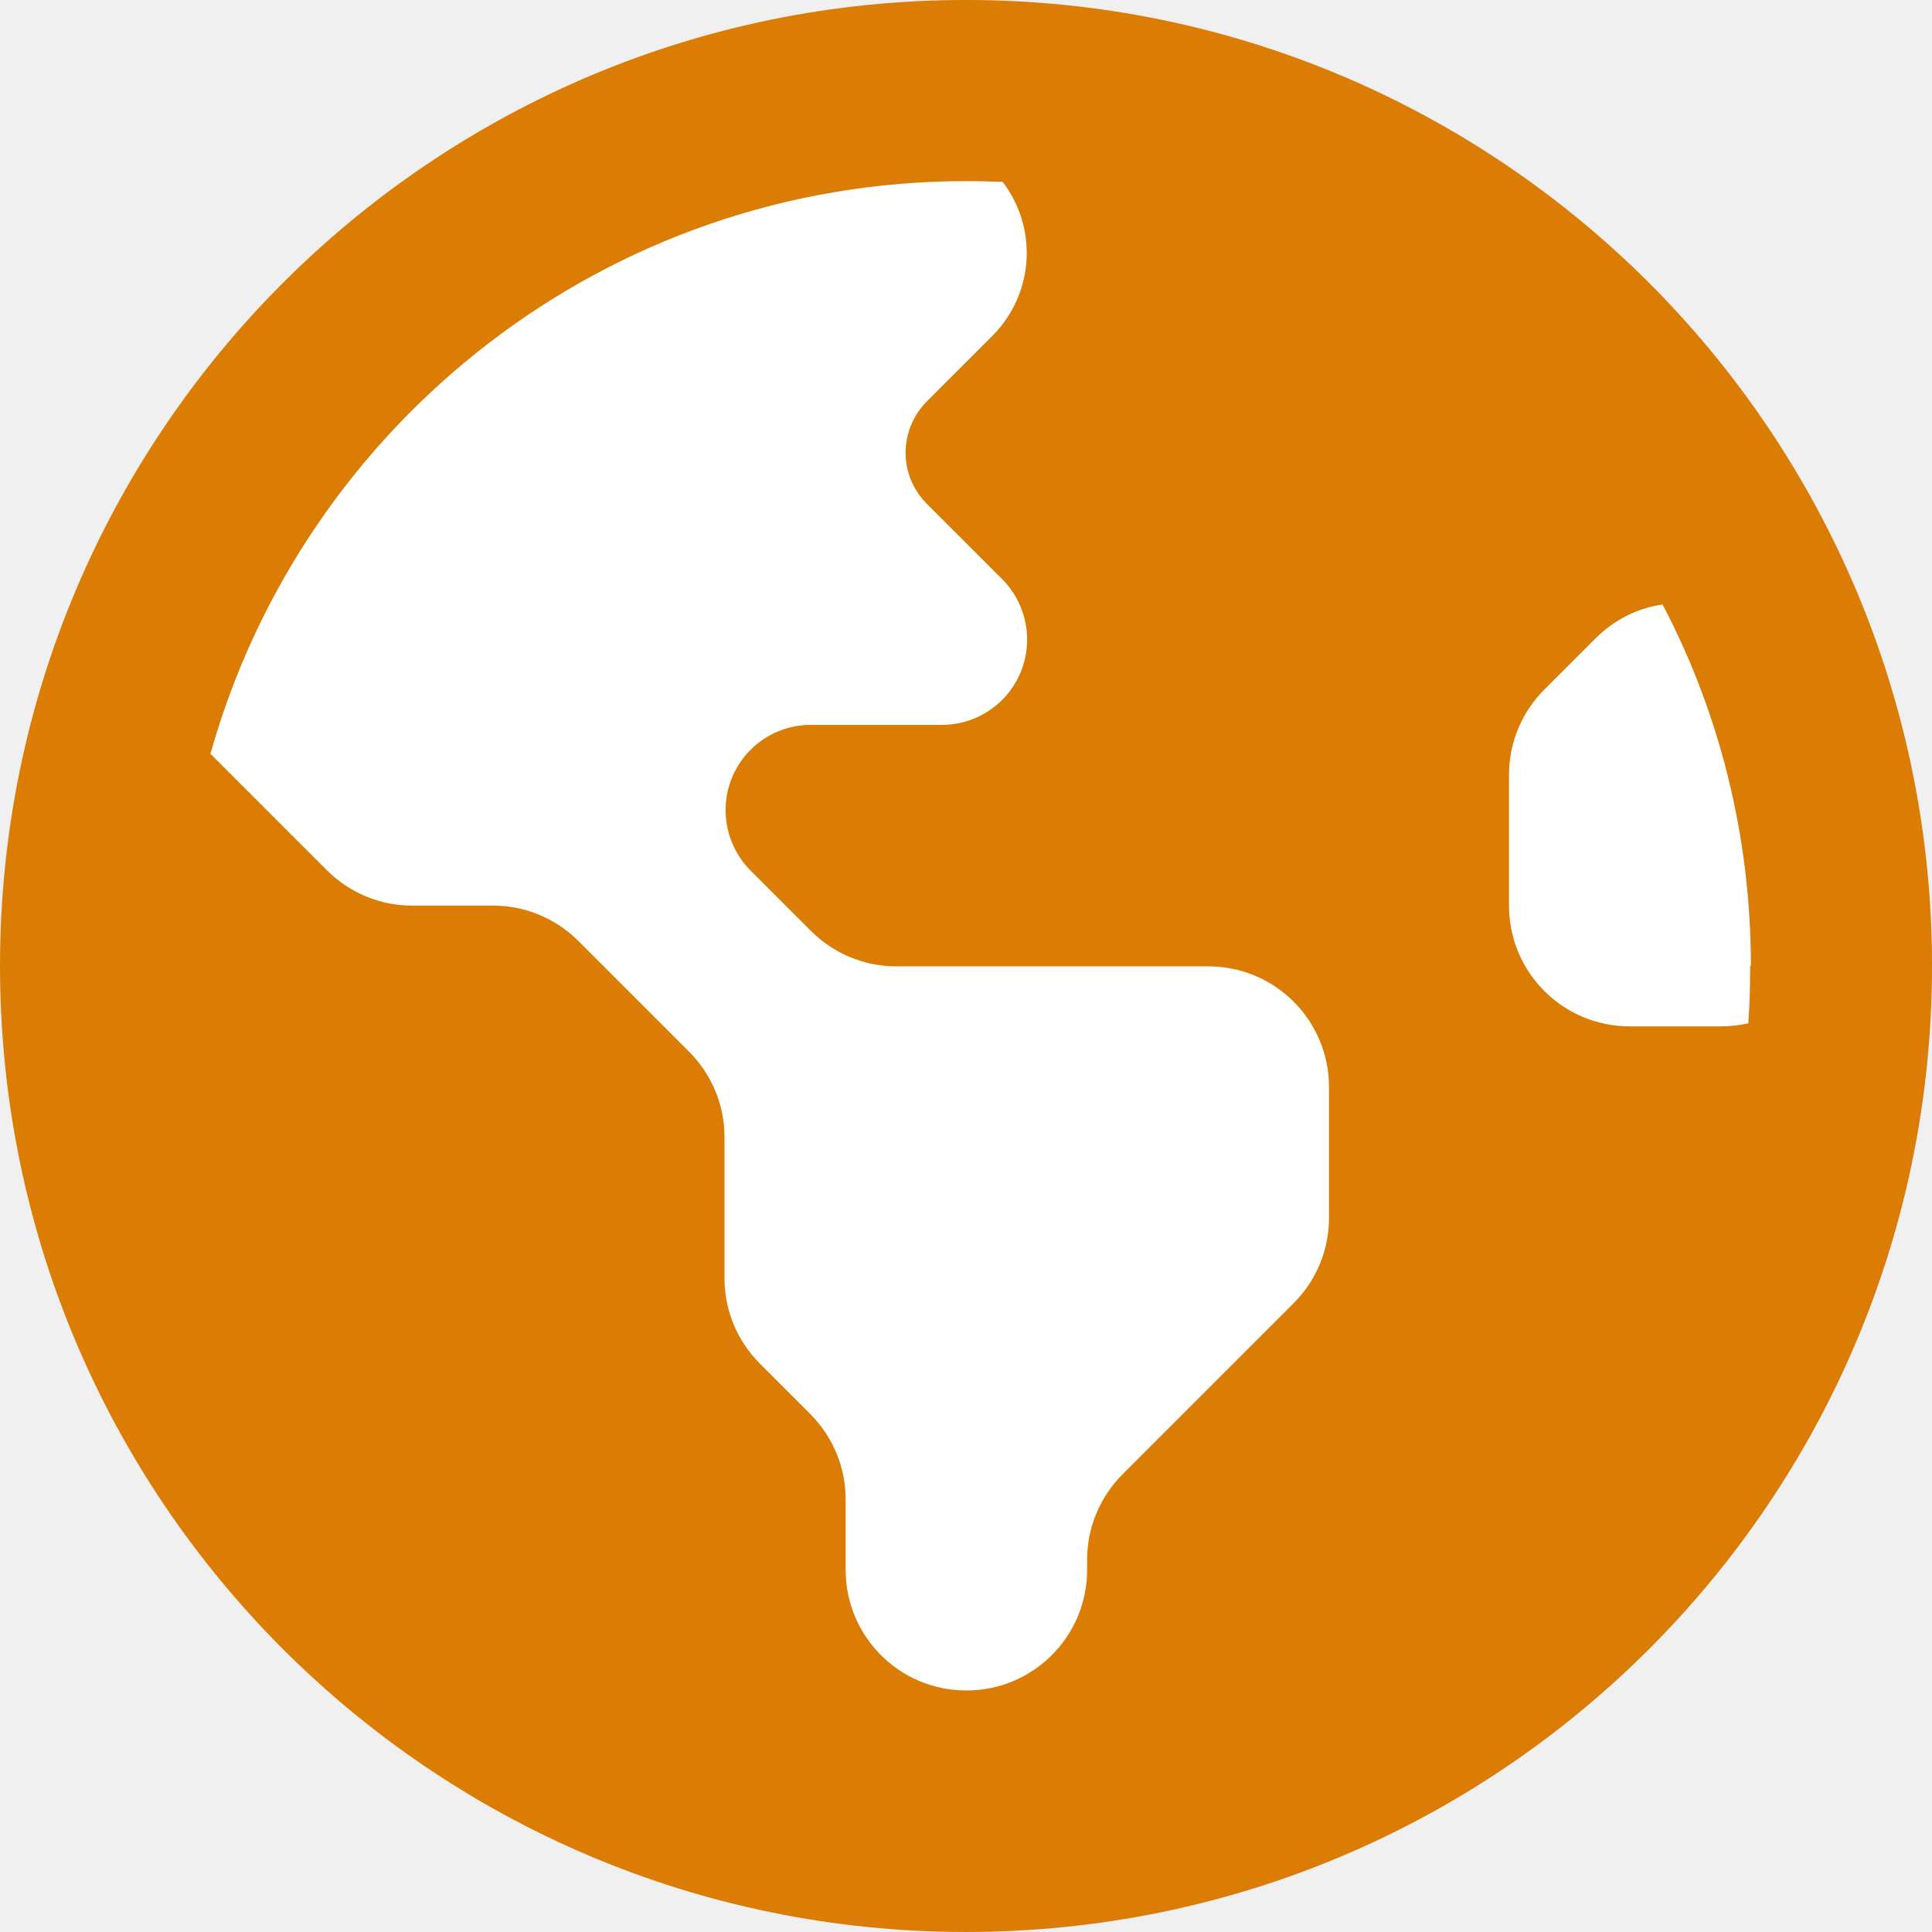
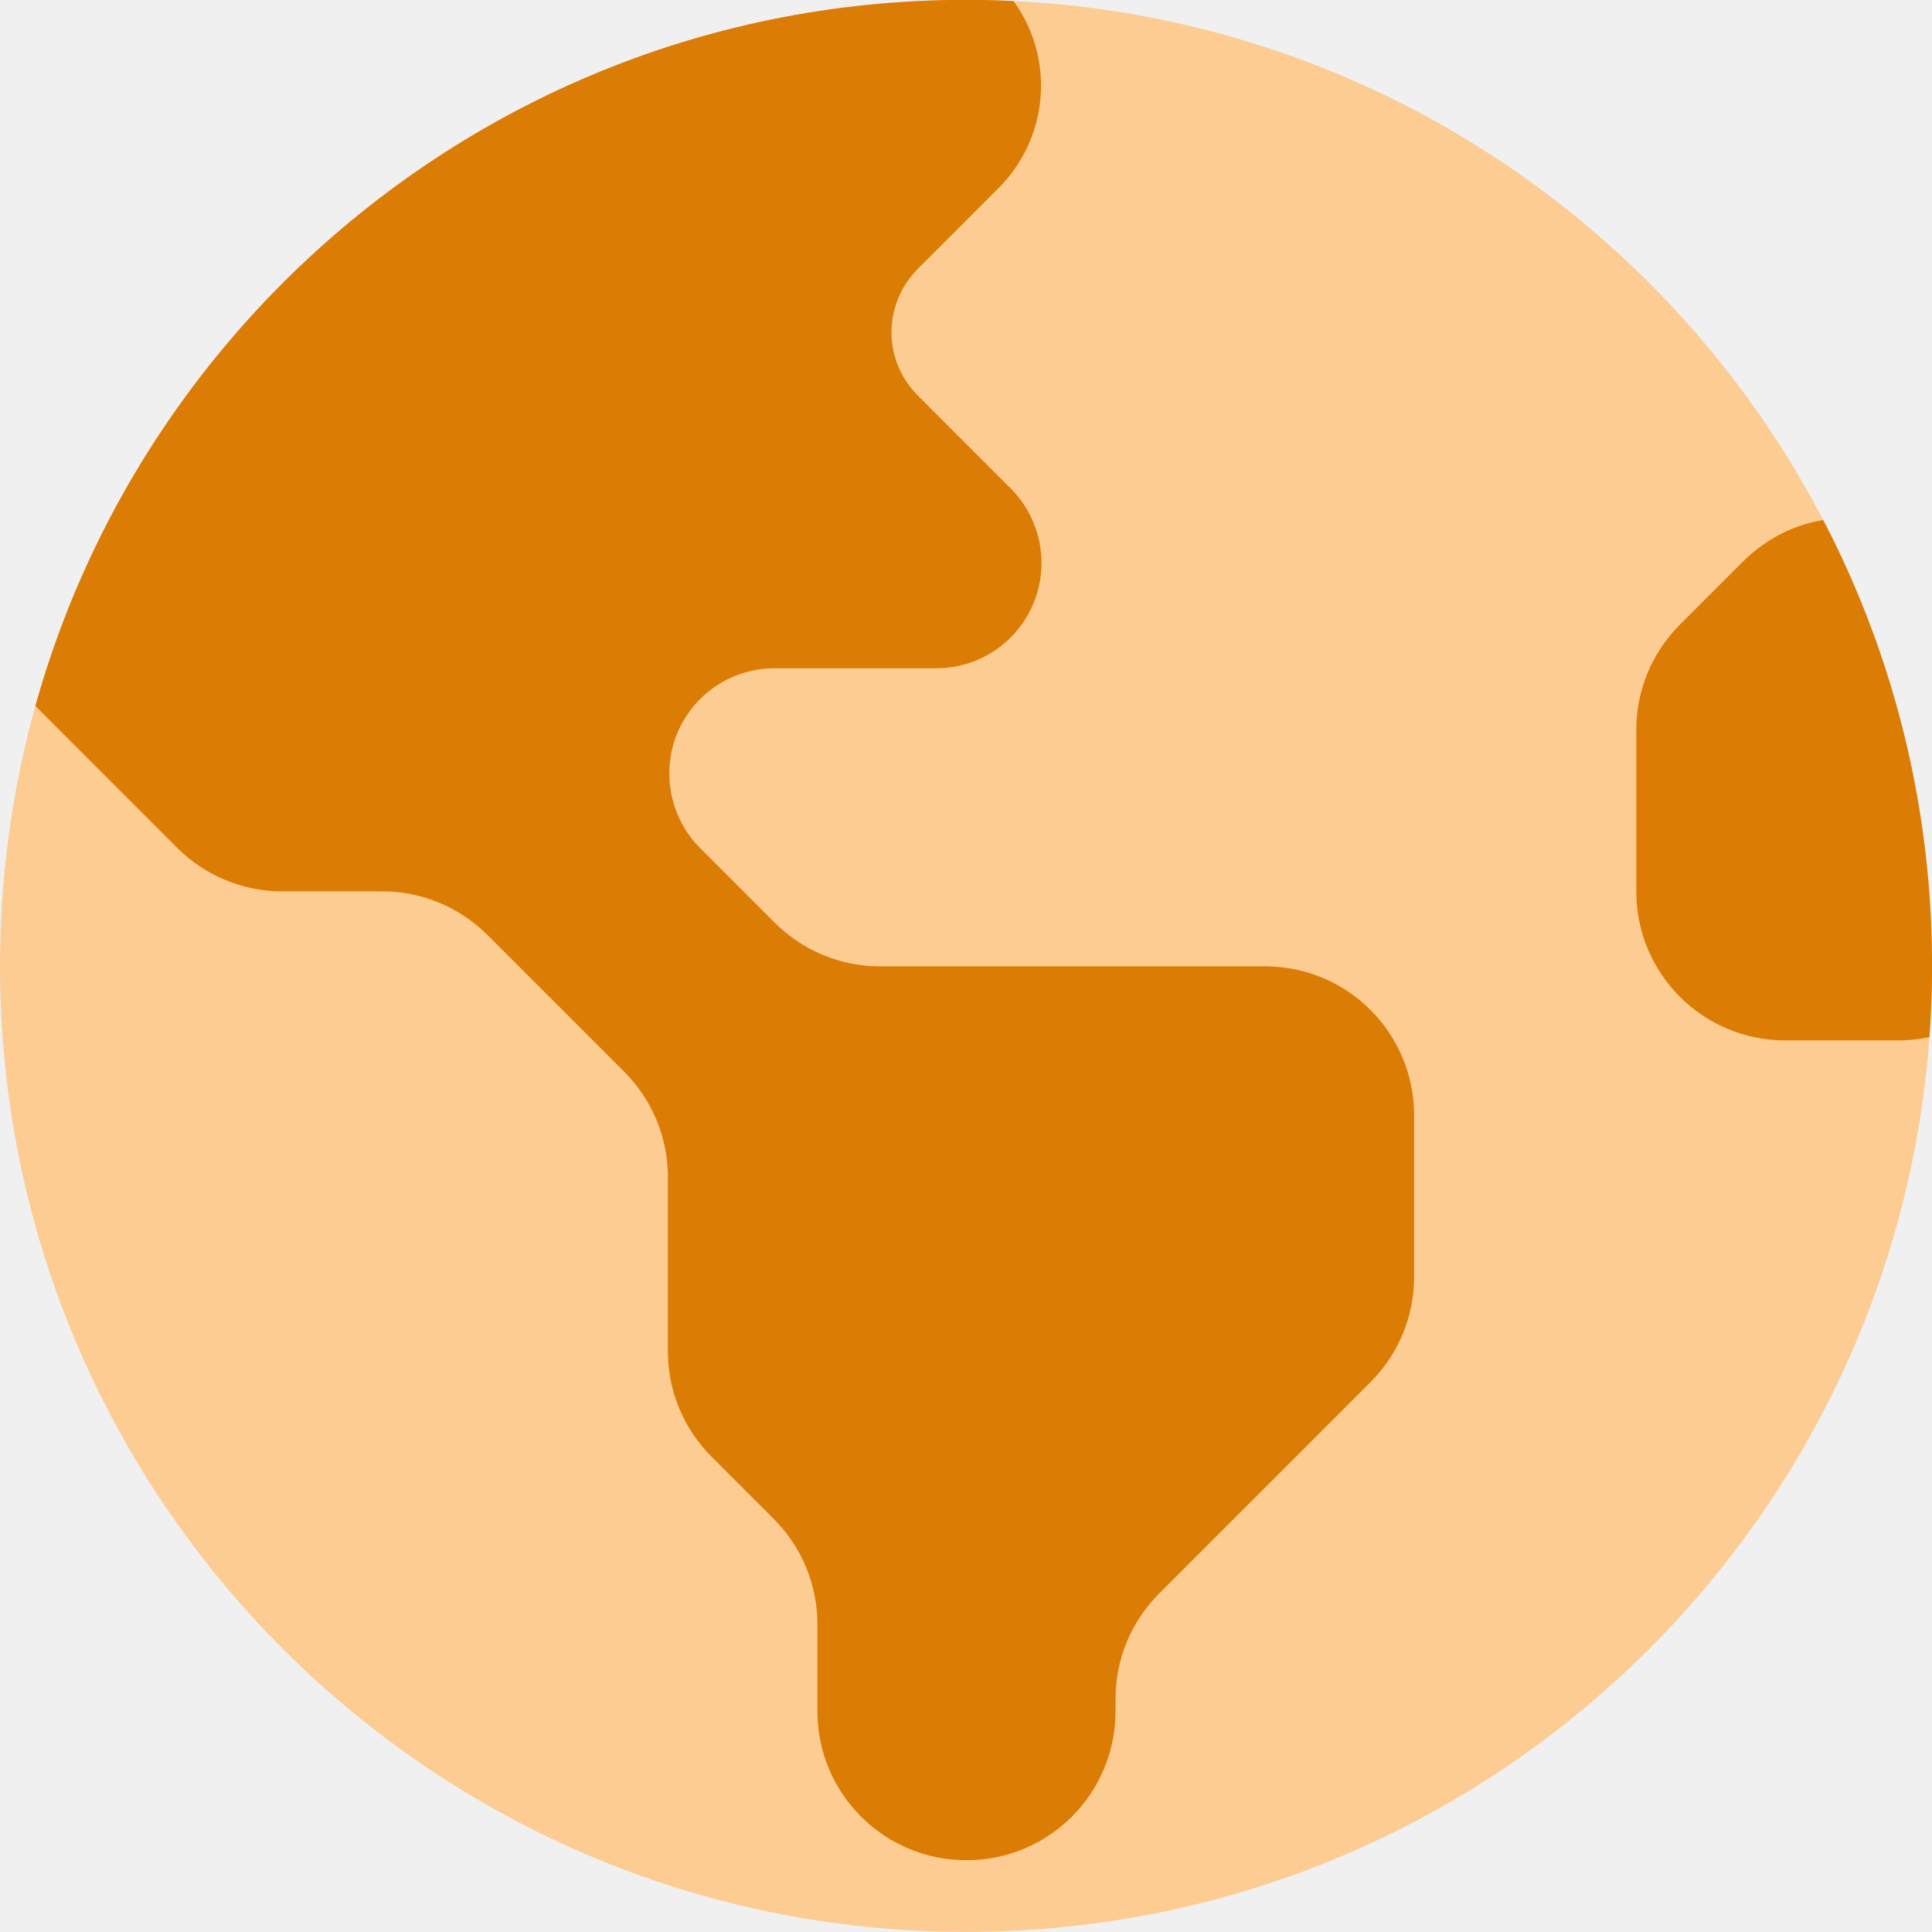
- <svg xmlns="http://www.w3.org/2000/svg" version="1.1" width="640" height="640">
-   <svg fill="#db7c04" version="1.1" viewBox="0 0 640 640">
-     <circle cx="320" cy="320" r="310" fill="#fff" stroke-width="87.589" />
-     <path d="m69.625 249.62 38.625 38.625c7.5 7.5 17.625 11.75 28.25 11.75h26.875c10.625 0 20.75 4.25 28.25 11.75l36.625 36.625c7.5 7.5 11.75 17.625 11.75 28.25v46.875c0 10.625 4.25 20.75 11.75 28.25l16.625 16.625c7.5 7.5 11.75 17.625 11.75 28.25v23.375c0 22.125 17.875 40 40 40s40-17.875 40-40v-3.375c0-10.625 4.25-20.75 11.75-28.25l56.625-56.625c7.5-7.5 11.75-17.625 11.75-28.25v-43.375c0-22.125-17.875-40-40-40h-103.38c-10.625 0-20.75-4.25-28.25-11.75l-20-20c-5.25-5.25-8.25-12.5-8.25-20 0-15.625 12.625-28.25 28.25-28.25h43.375c15.625 0 28.25-12.625 28.25-28.25 0-7.5-3-14.75-8.25-20l-24.625-24.625c-4.875-4.75-7.375-10.875-7.375-17.25s2.5-12.5 7.125-17.125l21.625-21.625c7.25-7.25 11.375-17.125 11.375-27.375 0-9-3-17.125-8-23.625-4-0.125-8-0.25-12-0.25-119.25 0-219.62 80.25-250.38 189.62zm510.38 70.375c0-43.25-10.5-84-29.25-119.75-8 1.125-15.875 4.875-22.375 11.375l-16.75 16.75c-7.5 7.5-11.75 17.625-11.75 28.25v43.375c0 22.125 17.875 40 40 40h30.125c3.125 0 6.25-0.375 9.125-1 0.5-6.25 0.625-12.625 0.625-19zm-580 0c0-176.75 143.25-320 320-320s320 143.25 320 320-143.25 320-320 320-320-143.25-320-320z" stroke-width="1.25" />
-   </svg>
-   <style>@media (prefers-color-scheme: light) { :root { filter: none; } }
- @media (prefers-color-scheme: dark) { :root { filter: none; } }
- </style>
+ <svg xmlns="http://www.w3.org/2000/svg" version="1.1" viewBox="0 0 640 640" xml:space="preserve">
+   <defs>
+     <clipPath id="b">
+       <circle cx="319.95" cy="319.95" r="256.95" fill-opacity=".362" style="font-variation-settings:'wght' 590" />
+     </clipPath>
+     <clipPath id="a">
+       <circle cx="319.95" cy="319.95" r="256.95" fill-opacity=".362" style="font-variation-settings:'wght' 590" />
+     </clipPath>
+   </defs>
+   <g transform="translate(-2e-7 1e3)">
+     <path transform="matrix(1.2454 0 0 1.2454 -78.459 -1078.5)" d="m630 320c8.199 206.98-224.33 369.8-416.03 291.3-197.2-63.095-271.11-337.26-131.45-490.57 111.24-142.37 344.86-146.36 463.45-12.945 53.619 56.707 84.287 134.16 84.02 212.21z" clip-path="url(#a)" fill="#fccc92" />
+     <path transform="matrix(1.2454 0 0 1.2454 -78.459 -1078.5)" d="m320.07 62.247c-118.2 0-217.68 79.541-248.16 187.95h-0.124l38.284 38.284c7.434 7.434 17.469 11.646 28 11.646h26.638c10.531 0 20.567 4.212 28 11.646l36.301 36.301c7.434 7.434 11.646 17.469 11.646 28v46.461c0 10.531 4.212 20.567 11.646 28l16.478 16.478c7.434 7.434 11.646 17.469 11.646 28v23.168c0 21.93 17.717 39.647 39.647 39.647 21.93 0 39.647-17.717 39.647-39.647v-3.345c0-10.531 4.213-20.567 11.646-28l56.125-56.125c7.434-7.434 11.646-17.469 11.646-28v-42.992c0-21.93-17.717-39.647-39.647-39.647h-102.46c-10.531 0-20.567-4.213-28-11.646l-19.823-19.823c-5.204-5.204-8.177-12.39-8.177-19.823 0-15.487 12.513-28 28-28h42.992c15.487 0 28-12.513 28-28 0-7.434-2.974-14.62-8.177-19.823l-24.407-24.407c-4.832-4.708-7.31-10.779-7.31-17.098s2.478-12.39 7.062-16.974l21.434-21.434c7.186-7.186 11.274-16.974 11.274-27.133 0-8.921-2.974-16.974-7.929-23.416-3.965-0.124-7.929-0.248-11.894-0.248zm228.59 139.01c-7.929 1.115-15.735 4.832-22.177 11.274l-16.602 16.602c-7.434 7.434-11.646 17.469-11.646 28v42.992c0 21.93 17.717 39.647 39.647 39.647h29.859c3.097 0 6.195-0.372 9.044-0.991 0.496-6.195 0.619-12.513 0.619-18.832h0.248c0-42.868-10.407-83.258-28.992-118.69z" clip-path="url(#b)" fill="#db7c04" />
+   </g>
</svg>
